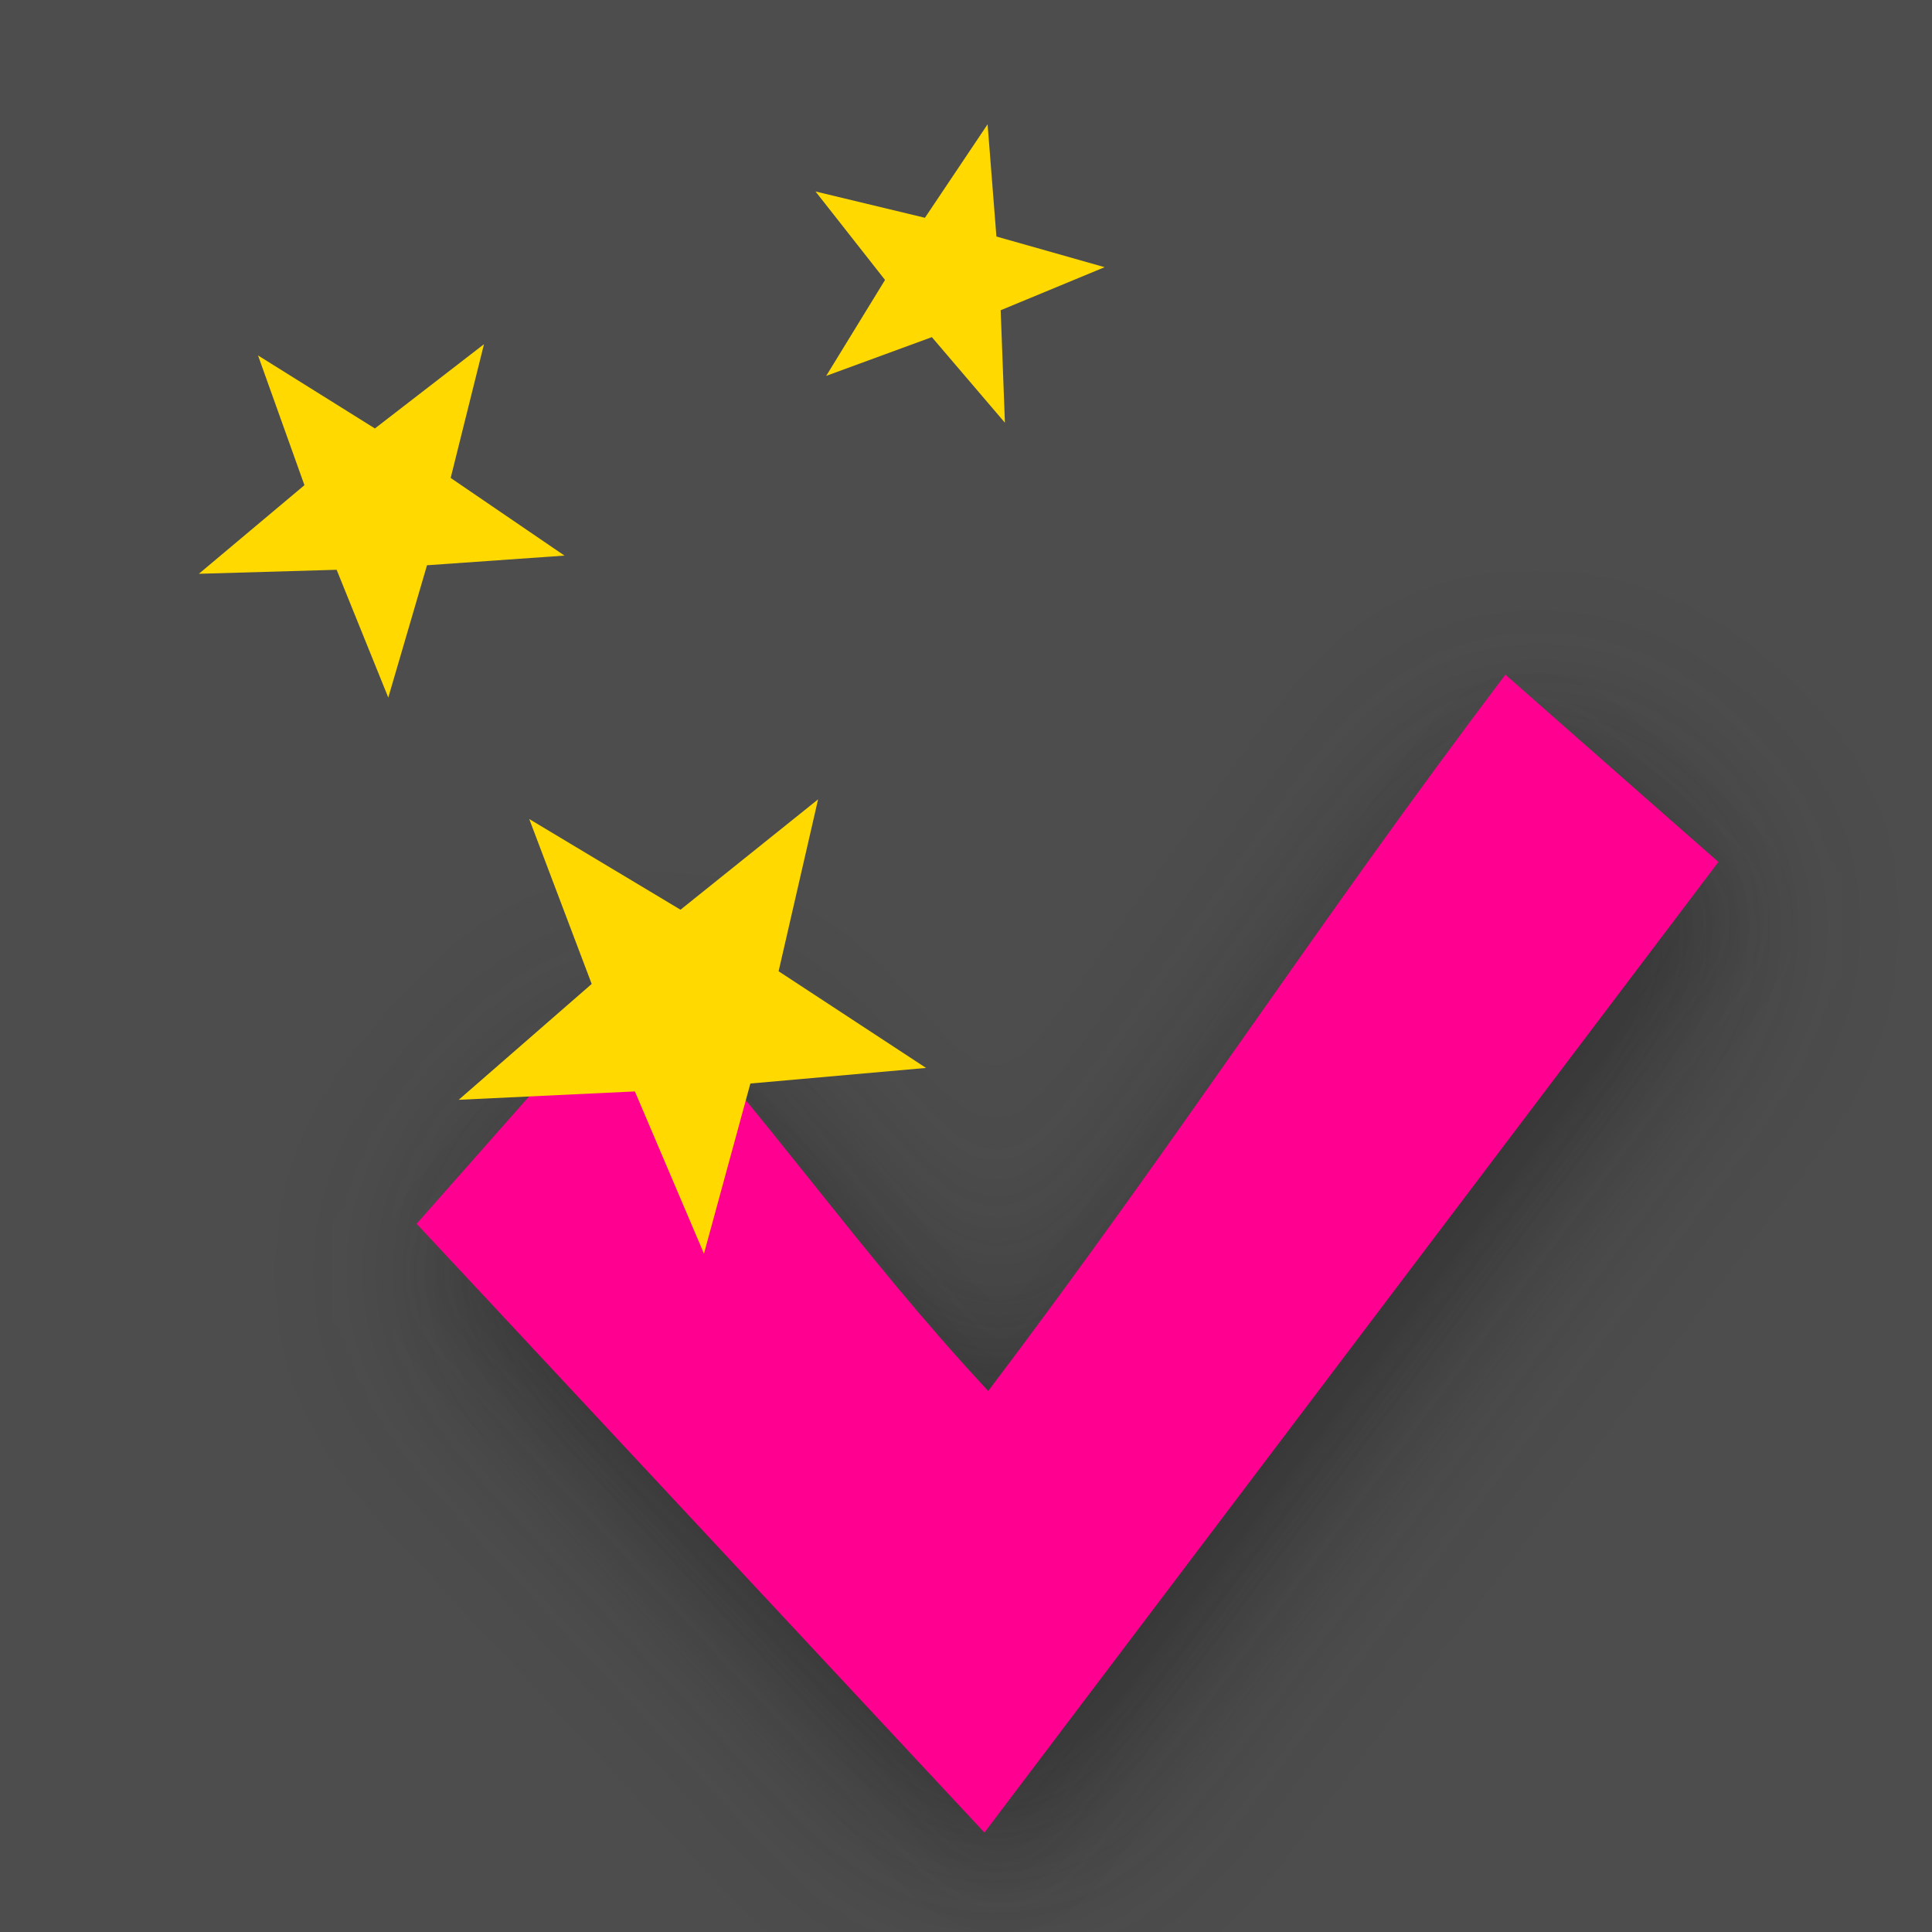
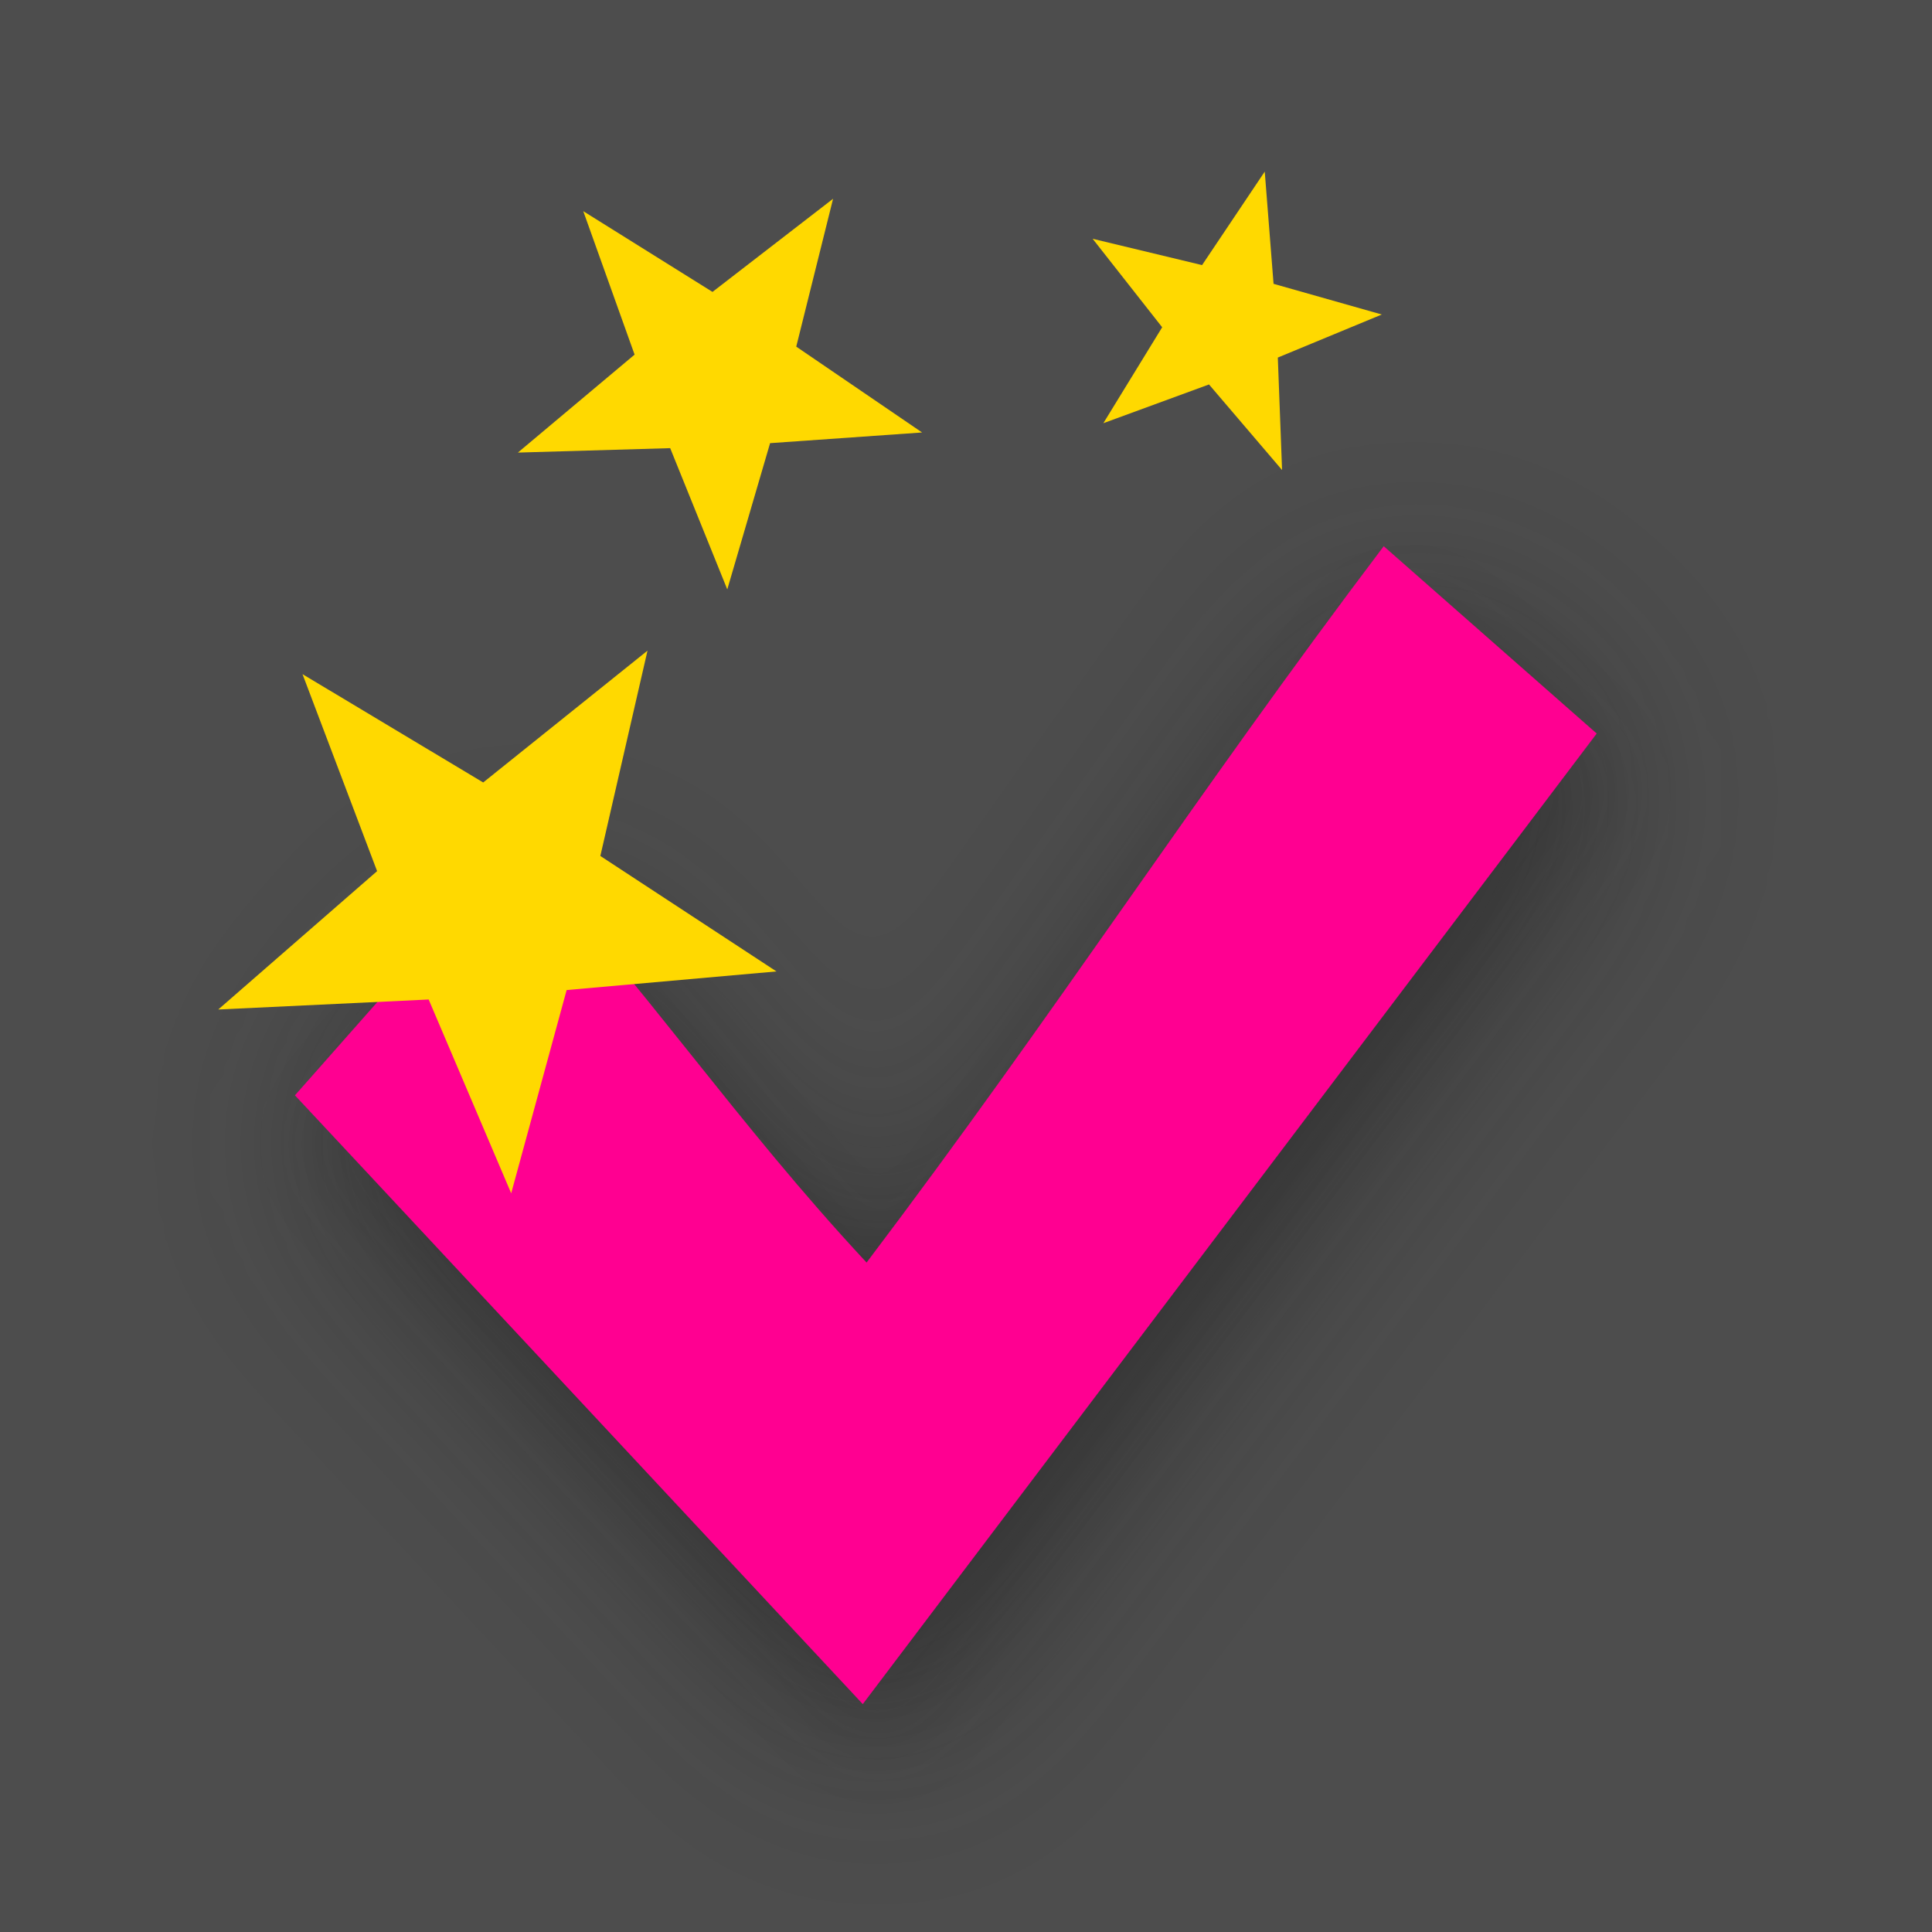
<svg xmlns="http://www.w3.org/2000/svg" width="190" height="190" viewBox="0 0 50.271 50.271" version="1.1" id="svg1" xml:space="preserve">
  <defs id="defs1">
    <filter style="color-interpolation-filters:sRGB" id="filter72" x="-0.377" y="-0.606" width="1.753" height="2.213">
      <feGaussianBlur stdDeviation="2 2" result="fbSourceGraphic" id="feGaussianBlur72" />
      <feColorMatrix result="fbSourceGraphicAlpha" in="fbSourceGraphic" values="0 0 0 -1 0 0 0 0 -1 0 0 0 0 -1 0 0 0 0 1 0" id="feColorMatrix72" />
      <feGaussianBlur id="feGaussianBlur73" stdDeviation="0.01 0.01" result="blur" in="fbSourceGraphic" />
    </filter>
    <filter style="color-interpolation-filters:sRGB" id="filter43" x="-0.192" y="-0.213" width="1.384" height="1.425">
      <feGaussianBlur stdDeviation="1.543" id="feGaussianBlur43" />
    </filter>
    <filter style="color-interpolation-filters:sRGB" id="filter43-7" x="-0.083" y="-0.092" width="1.166" height="1.184">
      <feGaussianBlur stdDeviation="0.667" id="feGaussianBlur43-3" />
    </filter>
  </defs>
  <g id="layer1">
    <rect style="opacity:1;fill:#4d4d4d;fill-opacity:1;stroke:#ffffff;stroke-width:0;stroke-linecap:round" id="rect2" width="51.987" height="51.987" x="-0.858" y="-0.858" />
    <rect style="opacity:0.469;fill:#ff9955;fill-opacity:1;stroke:#ff33a5;stroke-width:0;stroke-linecap:square" id="rect3" width="50.246" height="50.246" x="0.012" y="-58.196" rx="18.676" ry="18.676" />
    <path style="fill:#e4dac7;fill-opacity:1;stroke:#fff7f7;stroke-width:0;stroke-dasharray:none" d="m -364.138,89.05 c -1.555,-0.684 -3.545,-0.933 -4.913,-1.244 -1.368,-0.311 -2.425,-0.373 -4.042,1.057 -1.617,1.43 0.622,1.928 0.187,2.487 -0.435,0.56 -3.98,2.177 -3.793,3.918 0.187,1.741 -3.171,8.333 -1.679,8.084 1.492,-0.249 2.363,-2.798 3.856,-3.296 1.492,-0.497 2.425,1.43 2.985,2.301 0.56,0.871 1.679,4.415 3.482,4.913 1.803,0.497 2.114,0 3.109,-1.119 0.995,-1.119 4.104,-9.577 4.229,-11.256 0.124,-1.679 -0.187,-5.224 -3.42,-5.845 z" id="path14" />
    <path style="color:#000000;fill:#ff0091;fill-opacity:1;stroke-linecap:square;-inkscape-stroke:none" d="m -64.74,37.91 -1.613,2.166 -12.807,17.182 -7.932,-8.629 -1.826,-1.988 -3.977,3.656 1.828,1.986 12.342,13.426 16.701,-22.406 1.613,-2.166 z" id="path2" />
    <path style="color:#000000;fill:#14c8ff;fill-opacity:1;stroke-linecap:square;-inkscape-stroke:none" d="m 136.426,7.897 -1.613,2.166 -12.807,17.182 -7.932,-8.629 -1.826,-1.988 -3.977,3.656 1.828,1.986 12.342,13.426 16.701,-22.406 1.613,-2.166 z" id="path2-2" />
    <path style="fill:none;fill-opacity:1;stroke:#ffffff;stroke-width:5.4;stroke-linecap:square;stroke-dasharray:none" d="m 114.249,-27.056 10.137,11.026 14.754,-19.794" id="path2-0" />
    <path style="fill:#fff5d2;fill-opacity:1;stroke-width:1" d="m -109.562,-111.897 v -19.371 h 13.947 13.947 v 5.535 5.535 h -6.42 -6.42 v 1.66 1.66 h 6.42 6.42 v 4.76 4.76 h -6.42 -6.42 v 1.771 1.771 h 6.863 6.863 v 5.645 5.645 h -14.39 -14.39 z" id="path35" />
    <path style="fill:#fff5d2;fill-opacity:1;stroke-width:1" d="m -150.428,-111.897 v -19.371 h 1.868 1.868 l 8.703,6.348 c 10.053,7.333 12.277,8.927 12.451,8.927 0.069,0 0.126,-3.438 0.126,-7.641 v -7.641 l 6.808,0.059 6.808,0.059 v 19.26 19.26 l -2.546,0.059 -2.546,0.059 -5.535,-3.637 c -3.044,-2 -7.527,-4.946 -9.962,-6.546 l -4.428,-2.909 -0.059,6.542 -0.059,6.542 h -6.749 -6.749 z" id="path34" />
-     <g id="g1" transform="matrix(0.5352876,0,0,0.527623,27.65831,80.30073)" style="stroke-width:1.882">
+     <g id="g1" transform="matrix(0.5352876,0,0,0.527623,24.49232,76.95885)" style="stroke-width:1.882">
      <path style="color:#000000;opacity:0.469;fill:#1a1a1a;fill-opacity:1;stroke-width:0.574;stroke-linecap:square;-inkscape-stroke:none;filter:url(#filter43)" d="m 77.27,-139.183 c -2.854,3.831 -4.81,6.941 -7.665,10.772 -1.932,-2.102 -3.279,-4.158 -5.211,-6.261 l -3.262,3.747 1.086,1.18 7.33,7.974 9.92,-13.308 0.958,-1.287 z" id="path2-5-4" transform="matrix(3.279612,0,0,3.279612,-230.9558,340.0076)" />
      <path style="color:#000000;opacity:0.18;mix-blend-mode:normal;fill:#1a1a1a;fill-opacity:1;stroke-width:0.574;stroke-linecap:square;-inkscape-stroke:none;filter:url(#filter43-7)" d="m 77.27,-139.183 c -2.854,3.831 -4.81,6.941 -7.665,10.772 -1.932,-2.102 -3.279,-4.158 -5.211,-6.261 l -3.262,3.747 1.086,1.18 7.33,7.974 9.92,-13.308 0.958,-1.287 z" id="path2-5-4-3" transform="matrix(3.279612,0,0,3.279612,-230.9558,340.0076)" />
      <path style="color:#000000;fill:#ff0091;fill-opacity:1;stroke-width:1.882;stroke-linecap:square;-inkscape-stroke:none" d="m 21.507,-118.923 c -9.36,12.565 -15.774,22.764 -25.138,35.327 -6.336,-6.894 -10.755,-13.638 -17.089,-20.534 l -10.698,12.288 3.561,3.869 24.041,26.153 32.533,-43.646 3.143,-4.219 z" id="path2-5" />
    </g>
    <circle style="fill:#4d4d4d;fill-opacity:1;stroke:#ffffff;stroke-width:0;stroke-linecap:round" id="path1-1" cx="127.992" cy="-4.567" r="16.273" />
    <path style="fill:#ffd900;fill-opacity:1;stroke:#93ce4b;stroke-width:0;stroke-linecap:round;stroke-linejoin:round" id="path16" d="m 84.479,-4.932 -2.249,-0.395 -1.152,1.972 -0.319,-2.261 -2.231,-0.487 2.052,-1.002 -0.227,-2.272 1.587,1.642 2.091,-0.918 -1.071,2.017 z" transform="matrix(4.021122,-1.858643,1.858643,4.021122,-350.5491,204.8017)" />
-     <path style="fill:#ffd900;fill-opacity:1;stroke:#93ce4b;stroke-width:0;stroke-linecap:round;stroke-linejoin:round" id="path16-6" d="m 84.479,-4.932 -2.249,-0.395 -1.152,1.972 -0.319,-2.261 -2.231,-0.487 2.052,-1.002 -0.227,-2.272 1.587,1.642 2.091,-0.918 -1.071,2.017 z" transform="matrix(1.524,-0.3794237,0.3794237,1.524,-112.1866,54.0265)" />
-     <path style="fill:#ffd900;fill-opacity:1;stroke:#93ce4b;stroke-width:0;stroke-linecap:round;stroke-linejoin:round" id="path16-6-4" d="m 84.479,-4.932 -2.249,-0.395 -1.152,1.972 -0.319,-2.261 -2.231,-0.487 2.052,-1.002 -0.227,-2.272 1.587,1.642 2.091,-0.918 -1.071,2.017 z" transform="matrix(1.082076,-0.6882129,0.6882129,1.082076,-59.27536,70.42861)" />
-     <path style="fill:#ffd900;fill-opacity:1;stroke:#93ce4b;stroke-width:0;stroke-linecap:round;stroke-linejoin:round" id="path16-6-7" d="m 84.479,-4.932 -2.249,-0.395 -1.152,1.972 -0.319,-2.261 -2.231,-0.487 2.052,-1.002 -0.227,-2.272 1.587,1.642 2.091,-0.918 -1.071,2.017 z" transform="matrix(1.94082,-0.5212688,0.5212688,1.94082,-137.2918,81.39603)" />
+     <path style="fill:#ffd900;fill-opacity:1;stroke:#93ce4b;stroke-width:0;stroke-linecap:round;stroke-linejoin:round" id="path16-6" d="m 84.479,-4.932 -2.249,-0.395 -1.152,1.972 -0.319,-2.261 -2.231,-0.487 2.052,-1.002 -0.227,-2.272 1.587,1.642 2.091,-0.918 -1.071,2.017 z" transform="matrix(1.684762,-0.4194479,0.4194479,1.684762,-116.2658,54.99675)" />
+     <path style="fill:#ffd900;fill-opacity:1;stroke:#93ce4b;stroke-width:0;stroke-linecap:round;stroke-linejoin:round" id="path16-6-4" d="m 84.479,-4.932 -2.249,-0.395 -1.152,1.972 -0.319,-2.261 -2.231,-0.487 2.052,-1.002 -0.227,-2.272 1.587,1.642 2.091,-0.918 -1.071,2.017 z" transform="matrix(1.082076,-0.6882129,0.6882129,1.082076,-52.06393,71.65983)" />
+     <path style="fill:#ffd900;fill-opacity:1;stroke:#93ce4b;stroke-width:0;stroke-linecap:round;stroke-linejoin:round" id="path16-6-7" d="m 84.479,-4.932 -2.249,-0.395 -1.152,1.972 -0.319,-2.261 -2.231,-0.487 2.052,-1.002 -0.227,-2.272 1.587,1.642 2.091,-0.918 -1.071,2.017 z" transform="matrix(2.318103,-0.6226002,0.6226002,2.318103,-172.557,89.30633)" />
+     <rect style="opacity:0.469;fill:#55a0ff;fill-opacity:1;stroke:#ff33a5;stroke-width:0;stroke-linecap:square" id="rect3-8" width="23.879" height="23.879" x="29.23" y="51.755" rx="8.876" ry="8.876" />
  </g>
</svg>
